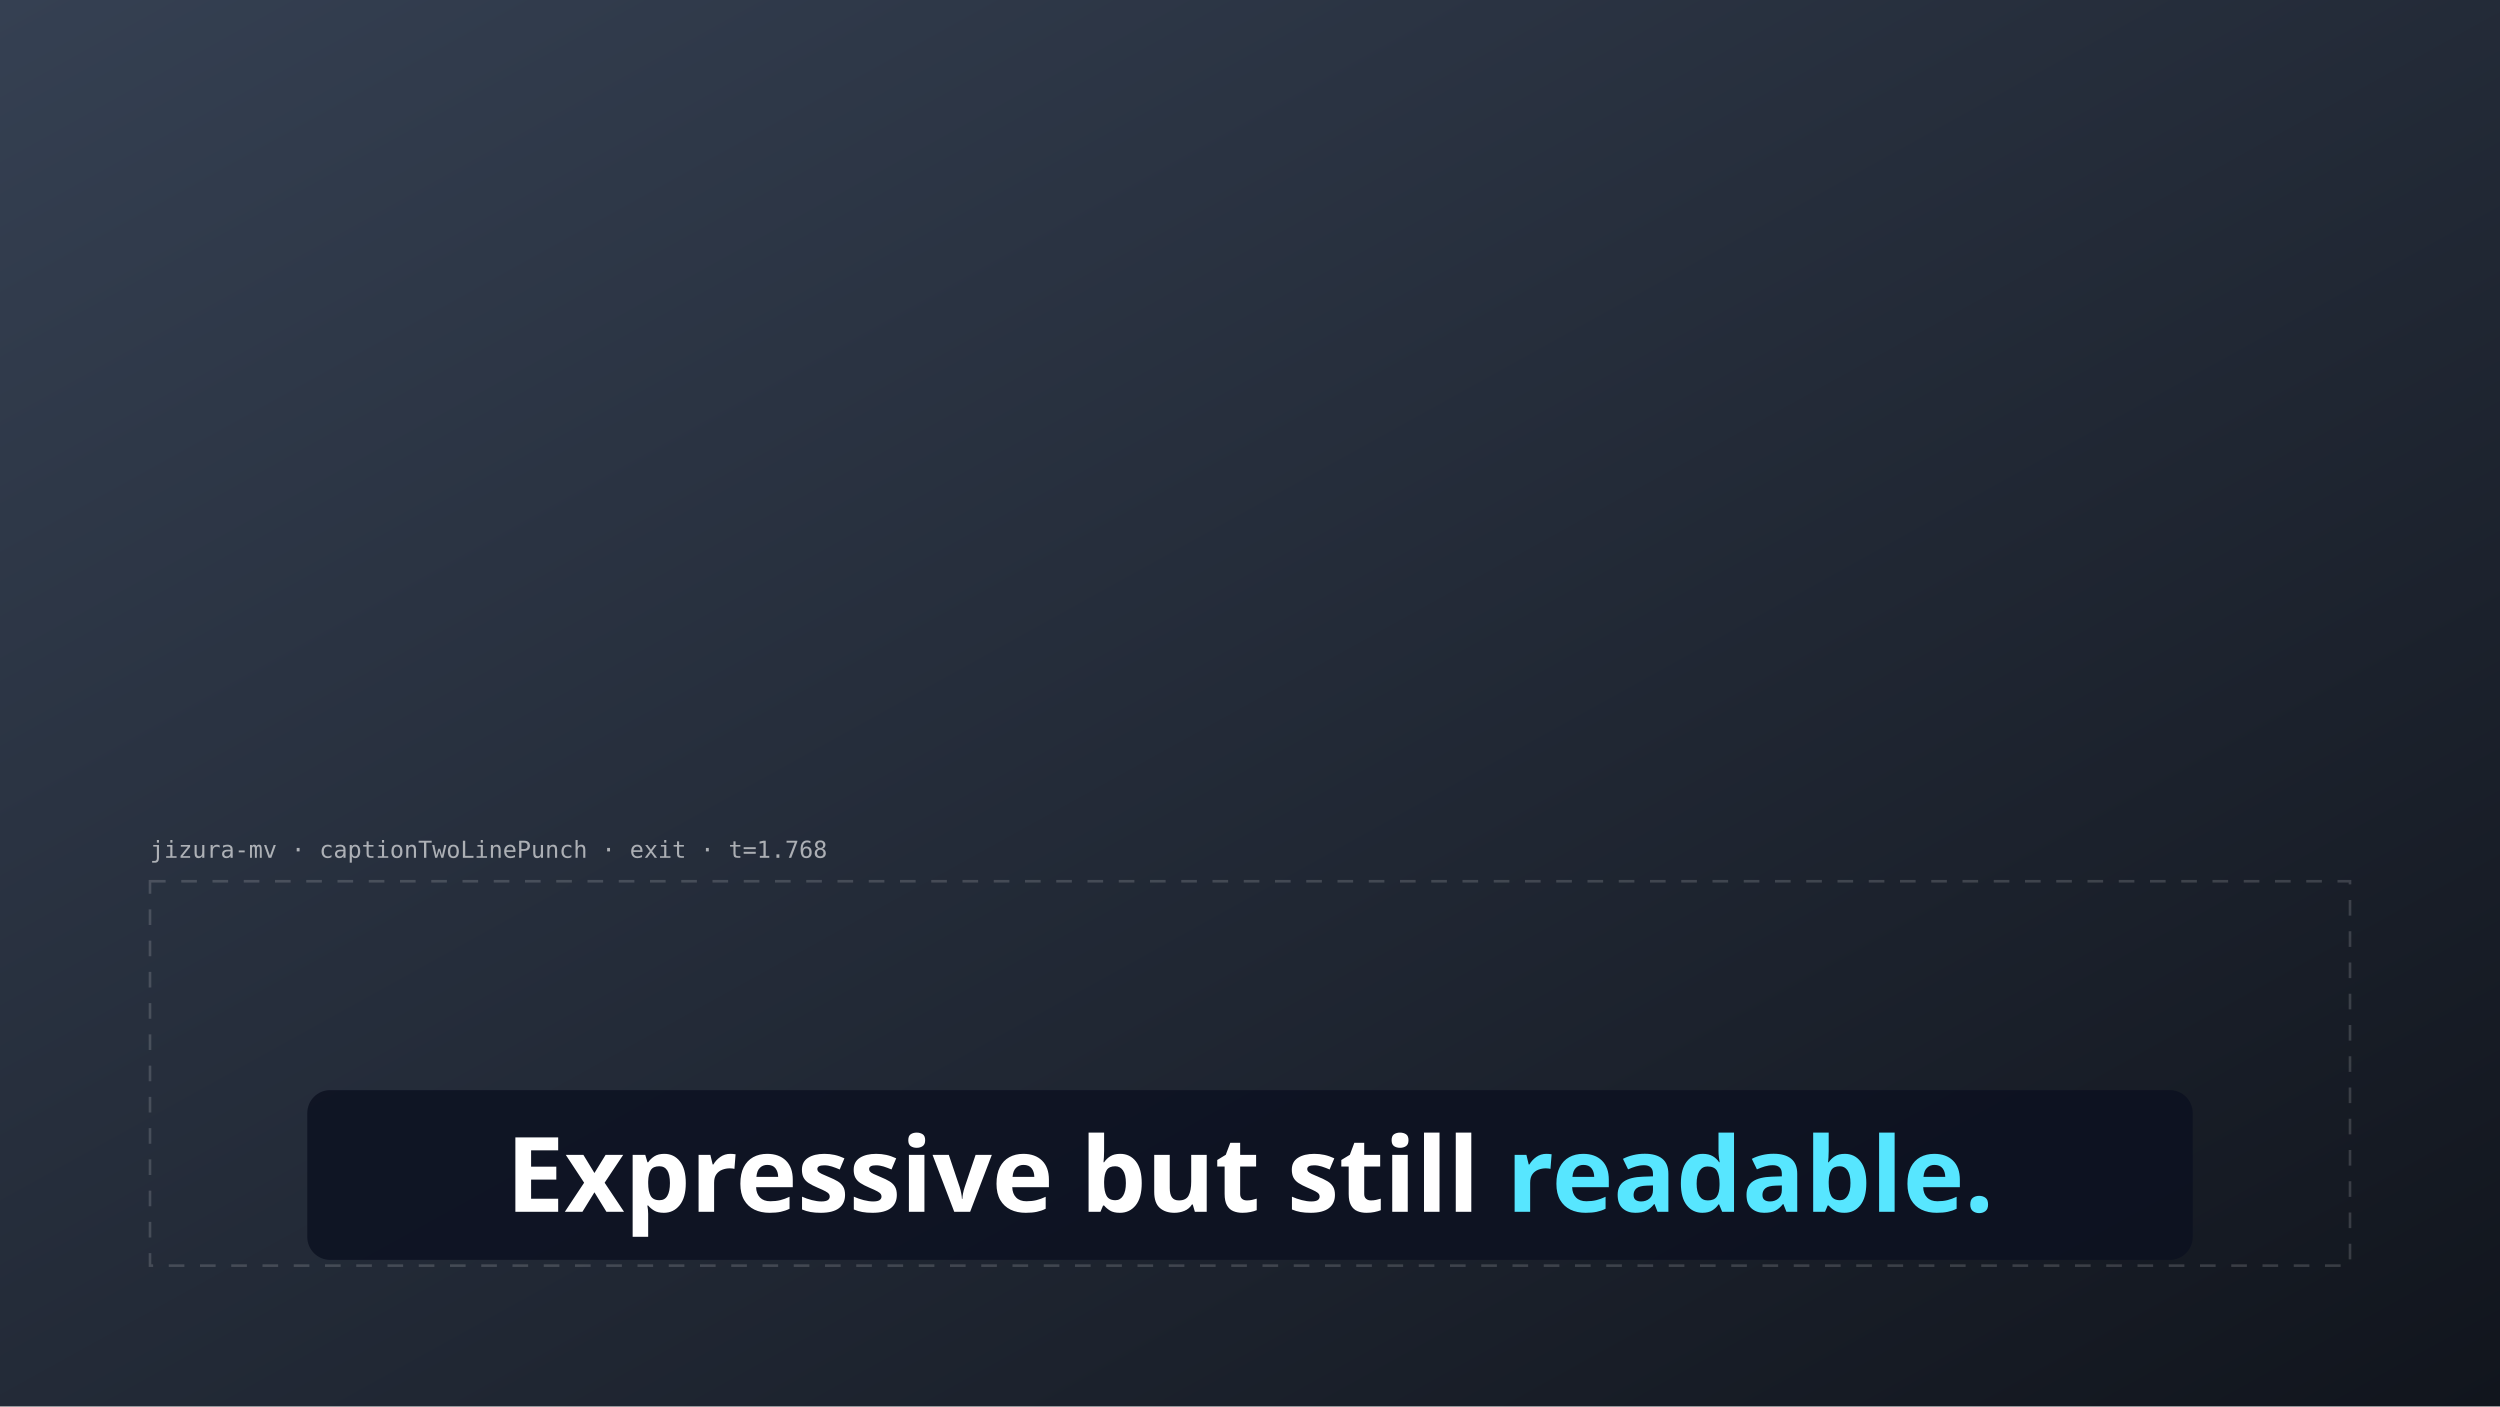
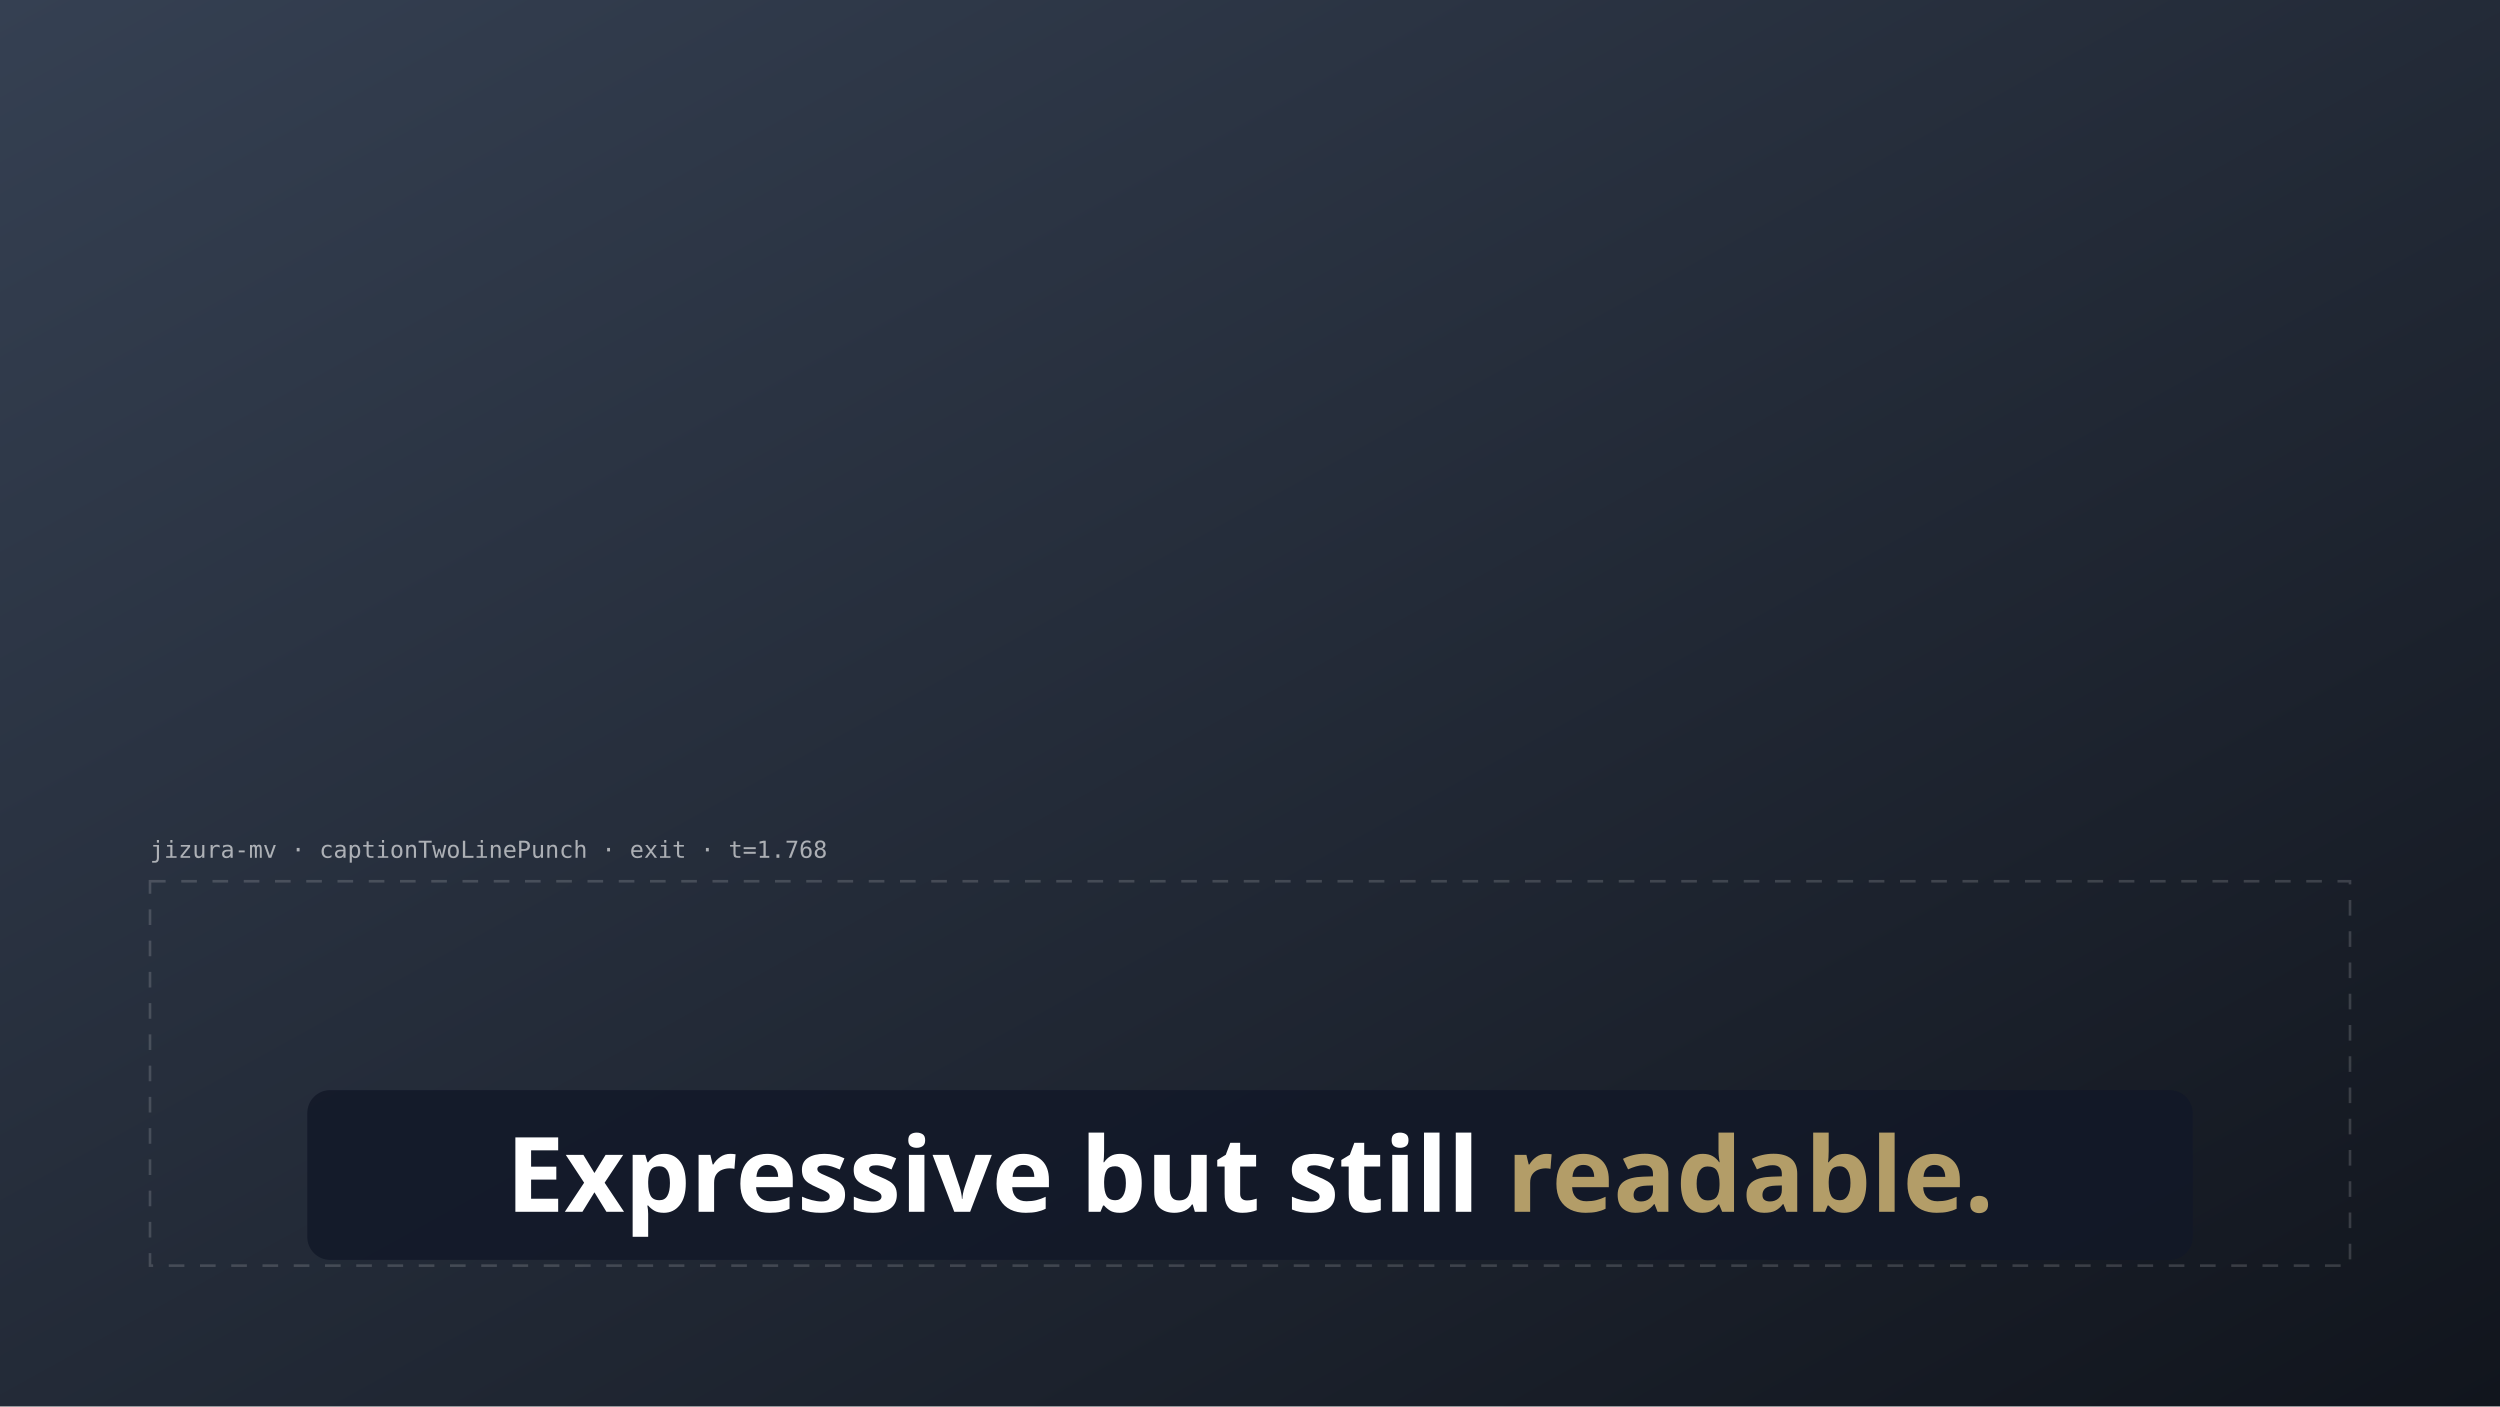
<svg xmlns="http://www.w3.org/2000/svg" width="1920" height="1080" viewBox="0 0 1920 1080">
  <rect width="1920" height="1080" fill="#20242d" />
  <rect x="0" y="0" width="1920" height="1080" fill="url(#bg)" />
  <defs>
    <linearGradient id="bg" x1="0" y1="0" x2="1" y2="1">
      <stop stop-color="#354052" />
      <stop offset="1" stop-color="#11151d" />
    </linearGradient>
  </defs>
  <rect x="115.2" y="676.8" width="1689.6" height="295.2" fill="none" stroke="#ffffff" stroke-opacity="0.16" stroke-width="2" stroke-dasharray="12 12" />
-   <rect x="236" y="837.2" width="1448" height="130.4" rx="17.6" fill="#0B1020" fill-opacity="0.82" />
+   <rect x="236" y="837.2" width="1448" height="130.4" rx="17.6" fill="#121827" fill-opacity="0.82" />
  <text x="960" y="902.4" text-anchor="middle" dominant-baseline="middle" font-family="sans-serif" font-size="80" fill="#FFFFFF">
    <tspan fill="#FFFFFF" font-weight="650">Expressive</tspan>
    <tspan fill="#FFFFFF" font-weight="650">but</tspan>
    <tspan fill="#FFFFFF" font-weight="650">still</tspan>
-     <tspan fill="#57E6FF" font-weight="650">readable.</tspan>
+     <tspan fill="#B39D68" font-weight="650">readable.</tspan>
  </text>
  <text x="115.2" y="658.8" font-family="monospace" font-size="18" fill="#ffffff" fill-opacity="0.62">jizura-mv · captionTwoLinePunch · exit · t=1.768</text>
</svg>
